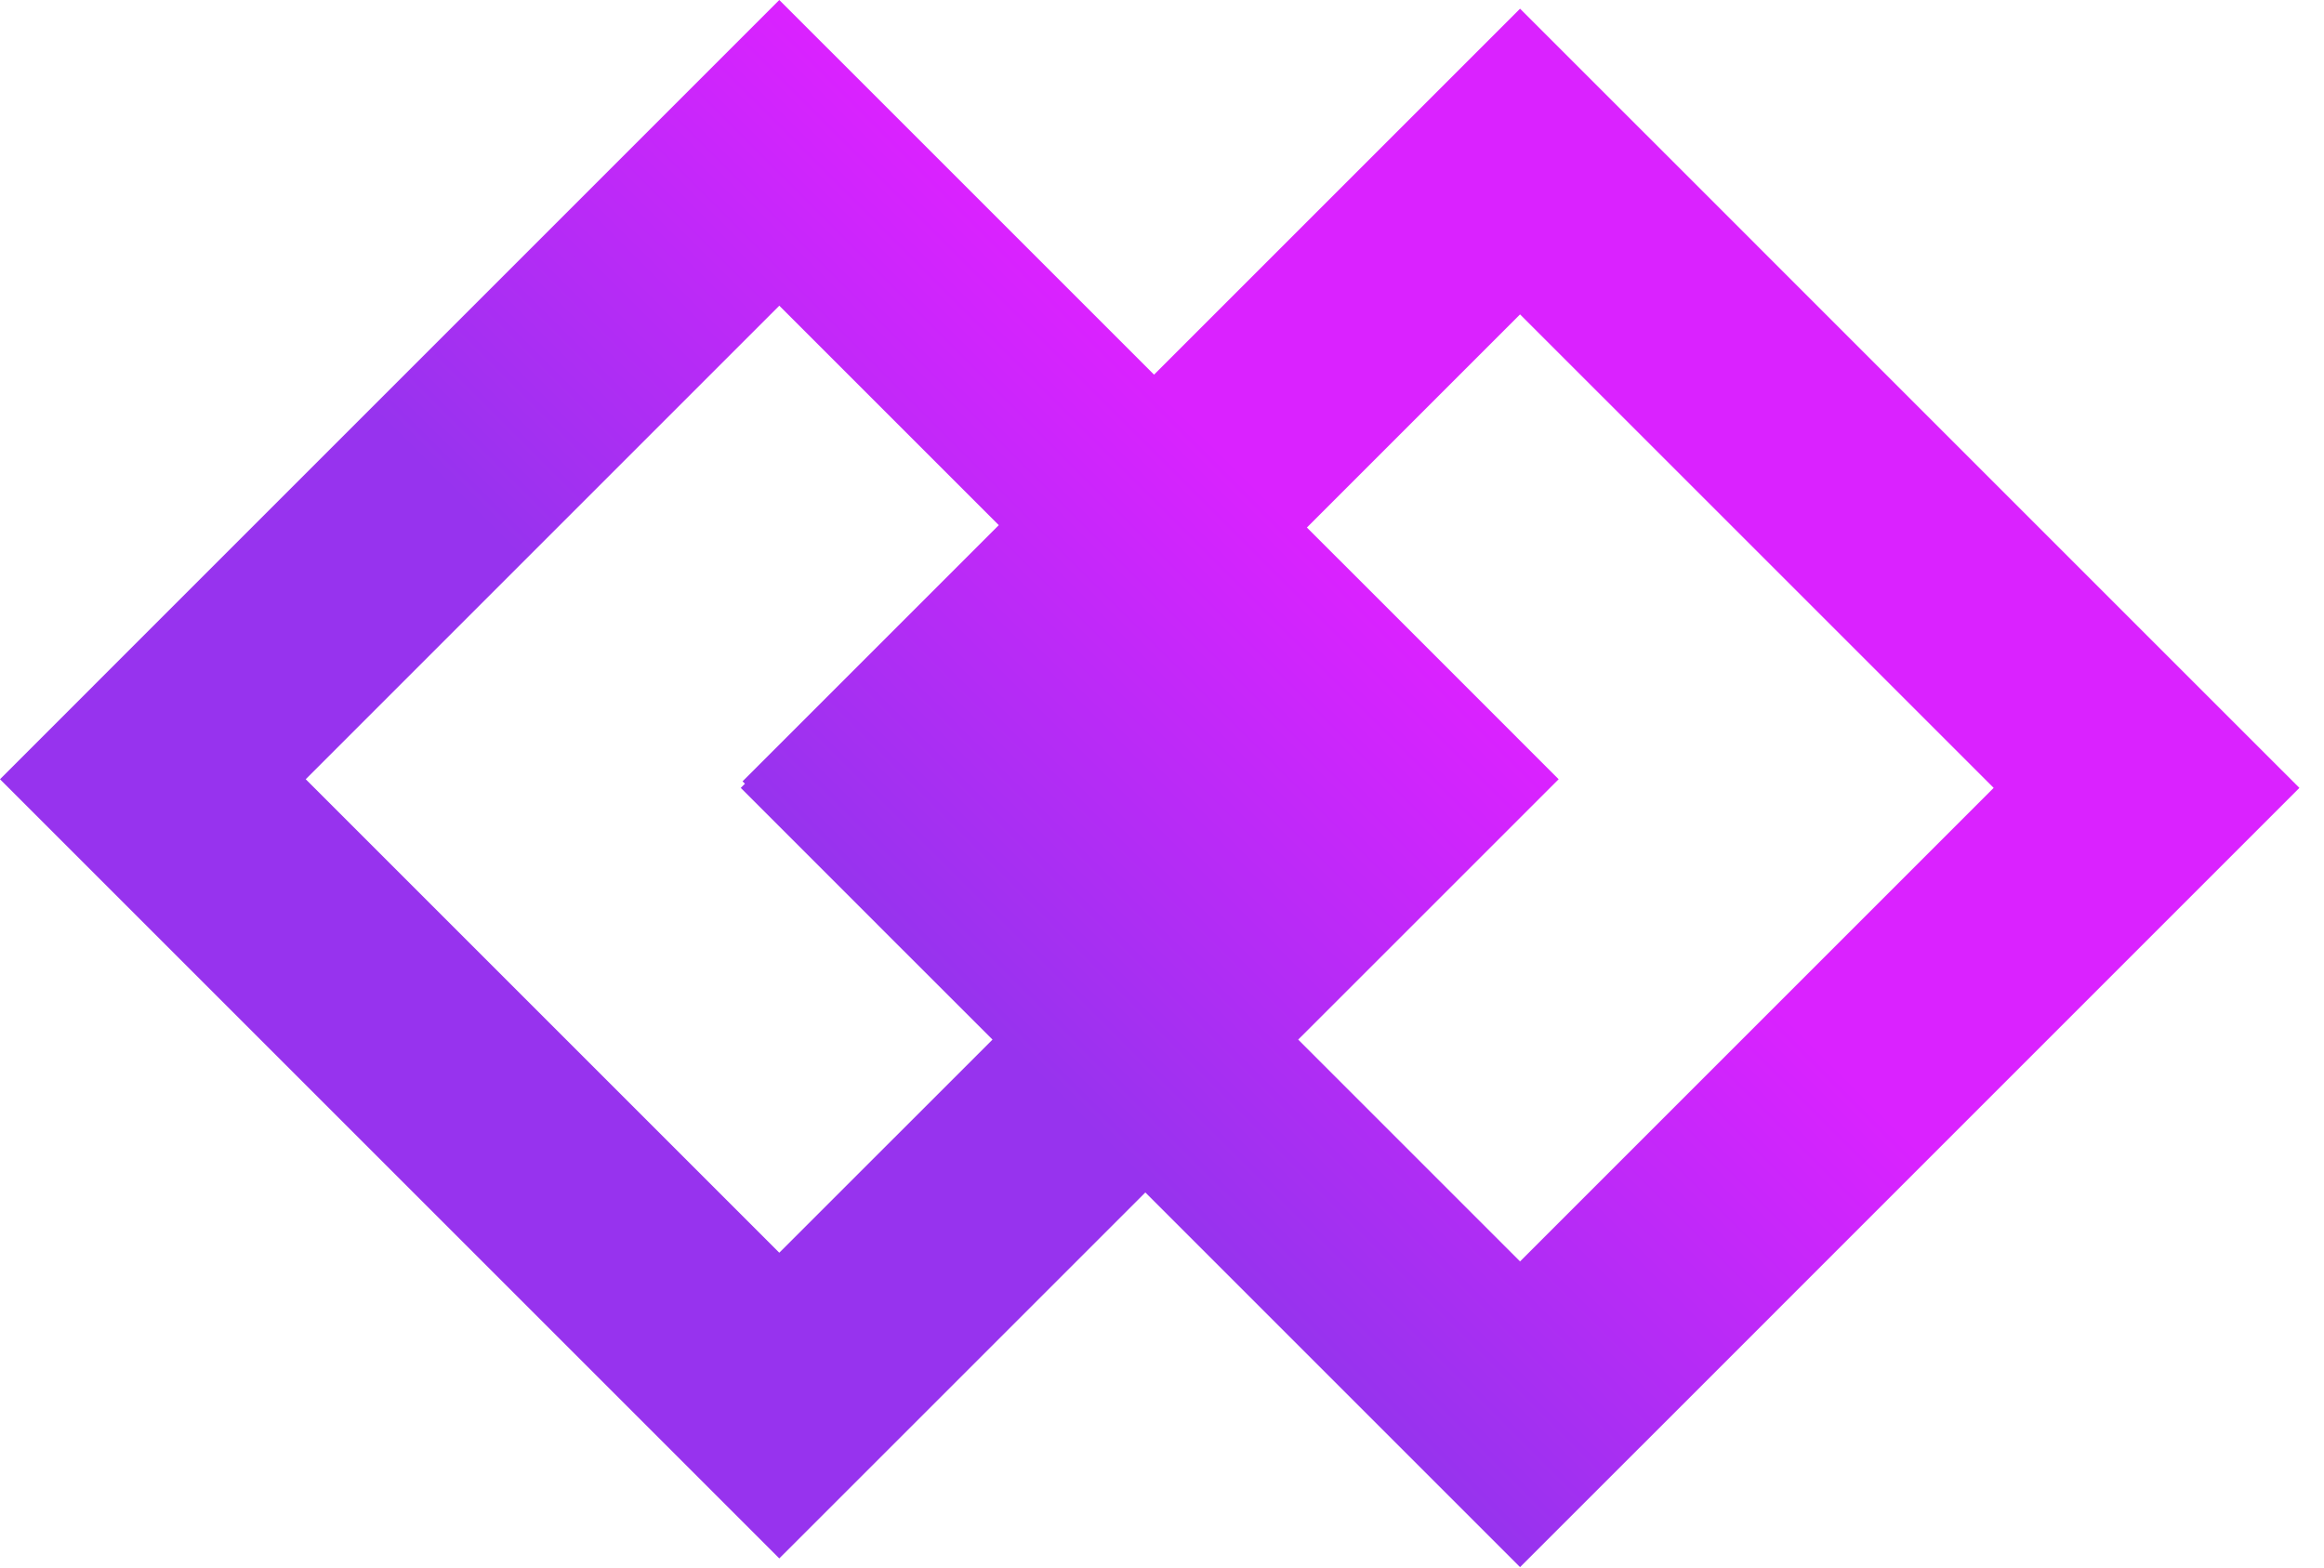
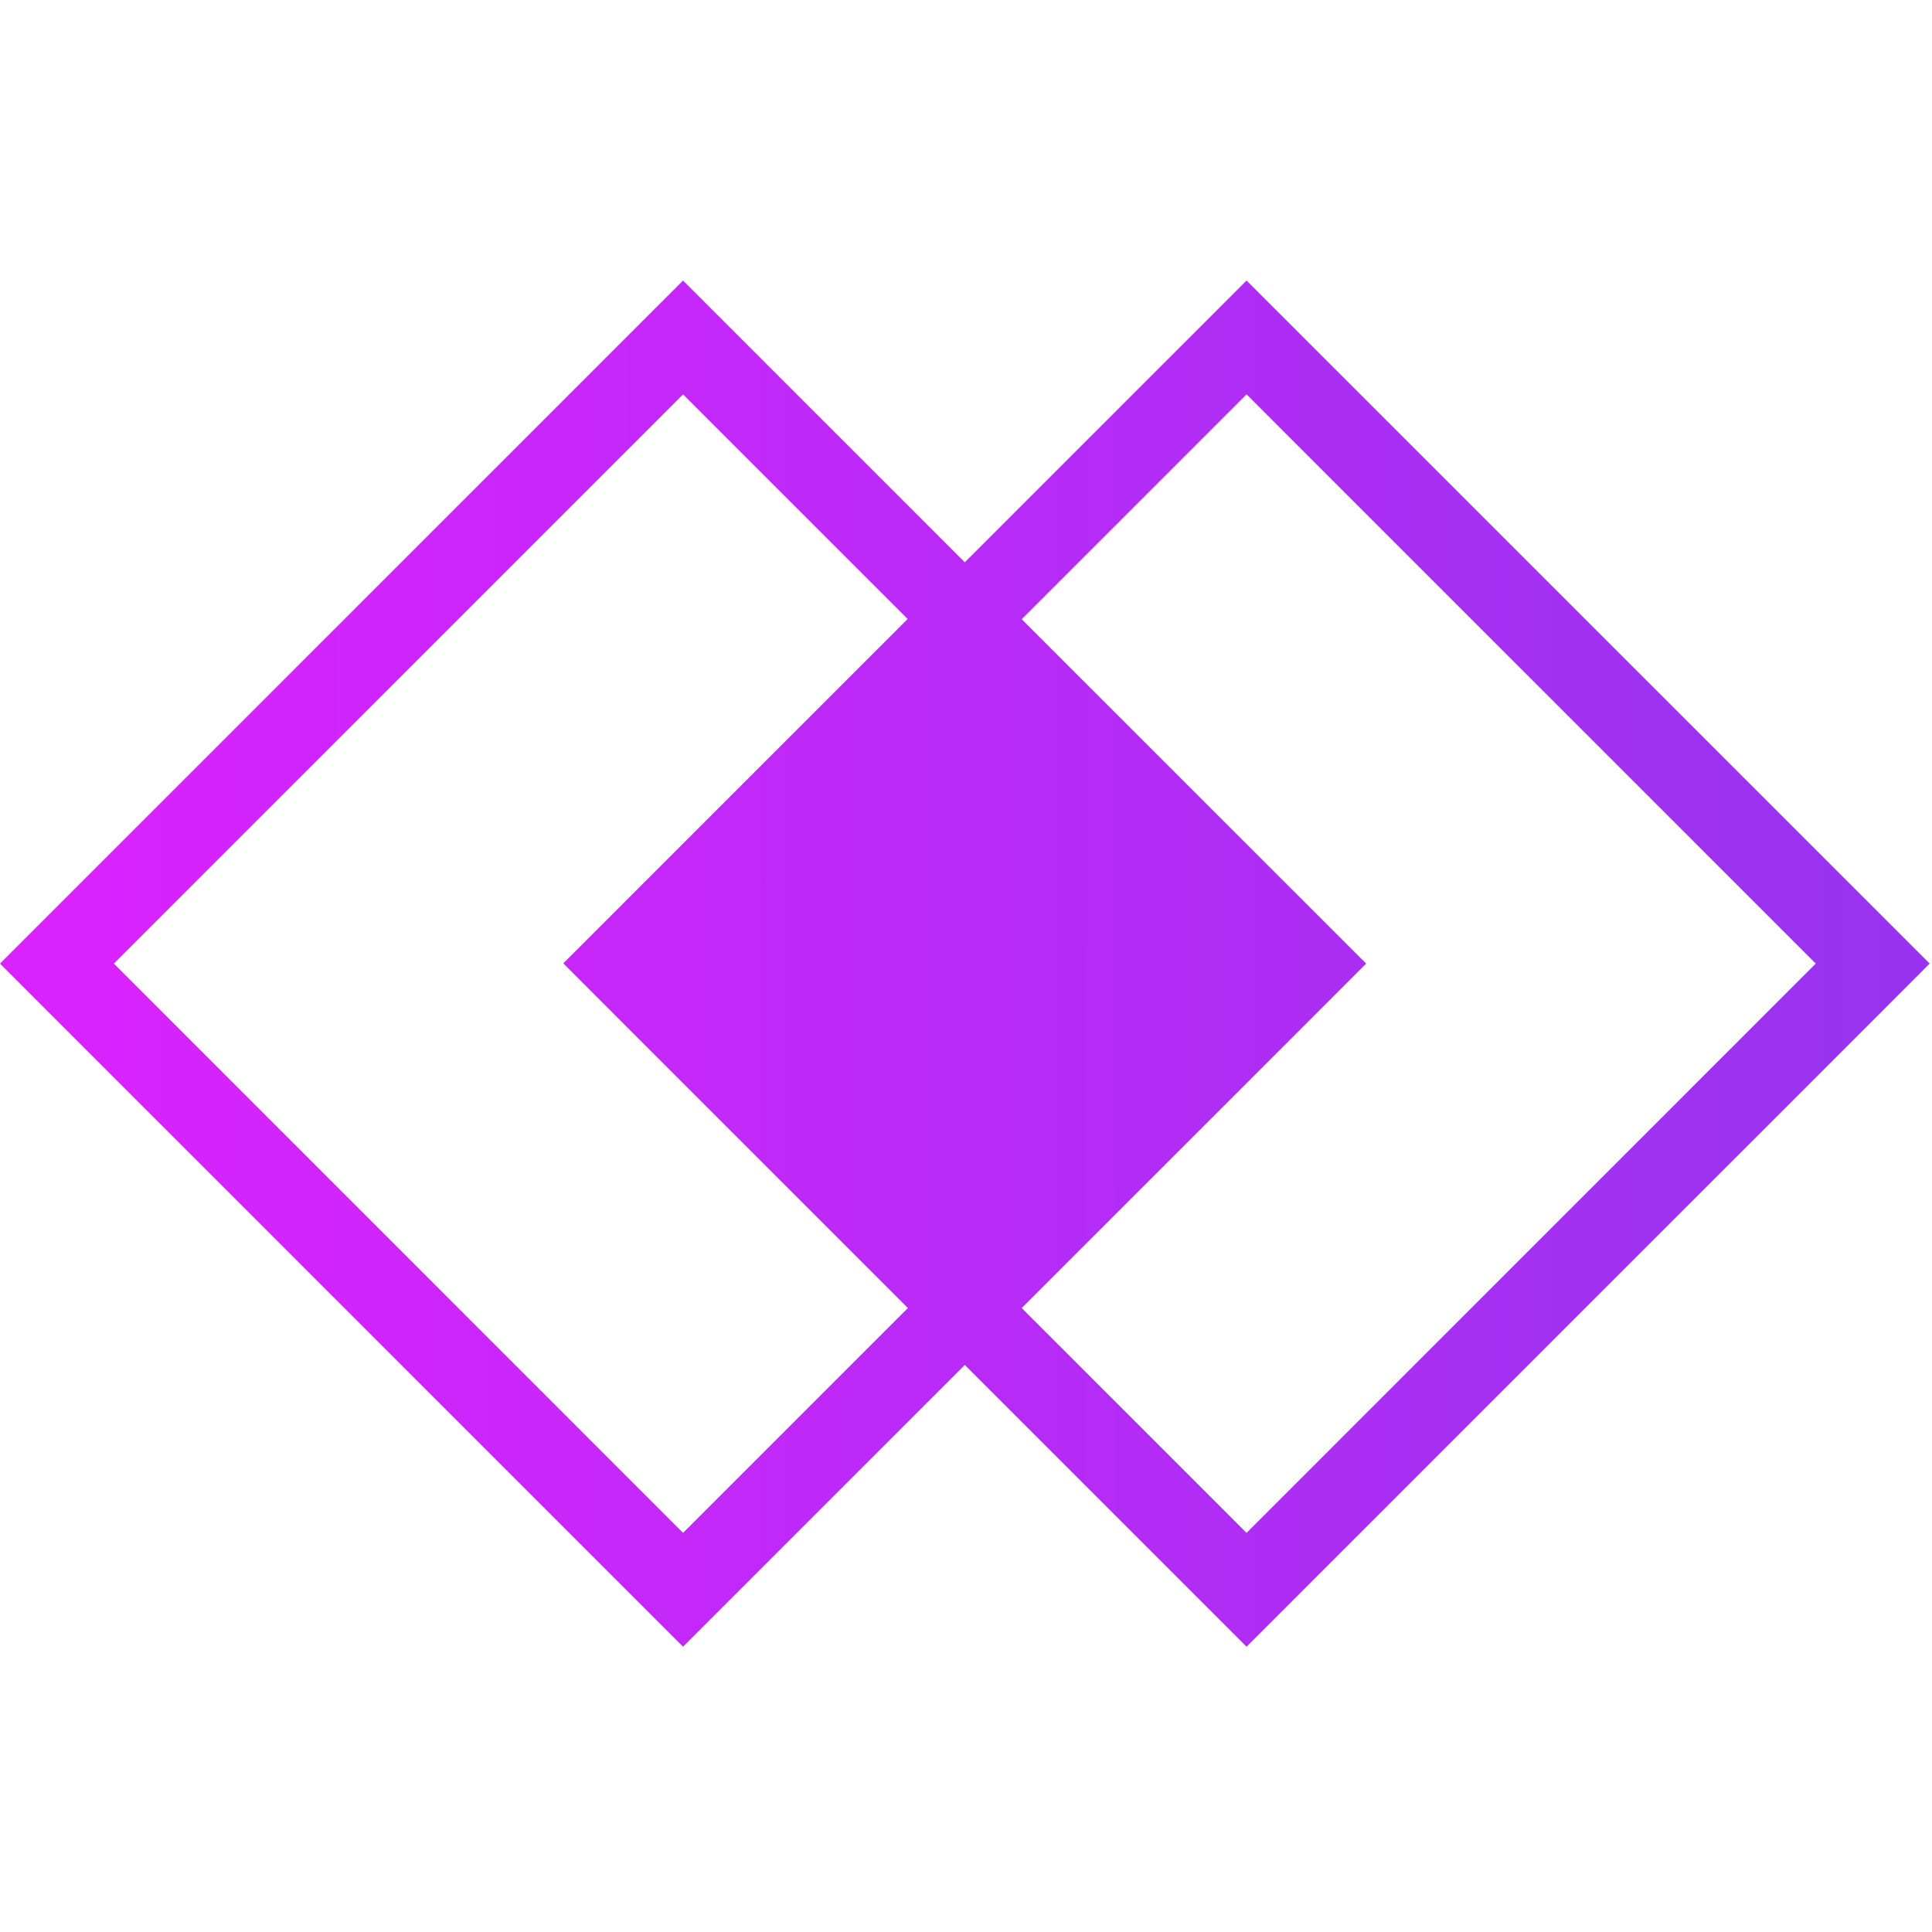
- <svg xmlns="http://www.w3.org/2000/svg" width="43" height="29" viewBox="0 0 43 29" fill="none">
-   <path fill-rule="evenodd" clip-rule="evenodd" d="M13.783 14.503L13.739 14.459L18.48 9.718L14.419 5.657L5.657 14.42L14.419 23.182L18.364 19.238L16.534 17.409L13.706 14.58L13.783 14.503ZM17.248 2.828L21.353 6.933L25.297 2.989L28.125 0.161L30.954 2.989L39.716 11.752L42.545 14.58L39.716 17.409L30.954 26.172L28.125 29L25.297 26.172L21.192 22.067L17.248 26.011L14.419 28.839L11.591 26.011L2.828 17.248L0 14.42L2.828 11.591L11.591 2.828L14.419 0L17.248 2.828ZM26.011 17.248L24.02 19.238L28.125 23.343L36.888 14.58L28.125 5.818L24.181 9.762L26.011 11.591L28.839 14.42L26.011 17.248Z" fill="url(#paint0_linear)" />
+ <svg xmlns="http://www.w3.org/2000/svg" width="24" height="24" viewBox="0 0 24 24" fill="none">
+   <path fill-rule="evenodd" clip-rule="evenodd" d="M8.485 4.899L1.414 11.97L8.485 19.042L11.278 16.249L7.707 12.678L7 11.97L7.003 11.967L7 11.964L11.275 7.689L8.485 4.899ZM9.192 19.749L11.985 16.956L14.778 19.749L15.485 20.456L16.192 19.749L23.264 12.678L23.971 11.97L23.264 11.263L16.192 4.192L15.485 3.485L14.778 4.192L11.985 6.985L9.192 4.192L8.485 3.485L7.778 4.192L0.707 11.263L0 11.97L0.707 12.678L7.778 19.749L8.485 20.456L9.192 19.749ZM15.485 4.899L12.692 7.692L16.264 11.263L16.971 11.97L16.264 12.678L12.692 16.249L15.485 19.042L22.556 11.97L15.485 4.899Z" fill="url(#paint0_linear)" />
  <defs>
-     <linearGradient id="paint0_linear" x1="24.986" y1="10.71" x2="17.488" y2="18.208" gradientUnits="userSpaceOnUse">
-       <stop stop-color="#DA22FF" />
-       <stop offset="1" stop-color="#9733EE" />
+     <linearGradient id="paint0_linear" x1="0.434" y1="3.485" x2="23.991" y2="3.513" gradientUnits="userSpaceOnUse">
+       <stop offset="0.017" stop-color="#DA22FF" />
+       <stop offset="0.98" stop-color="#9733EE" />
    </linearGradient>
  </defs>
</svg>
